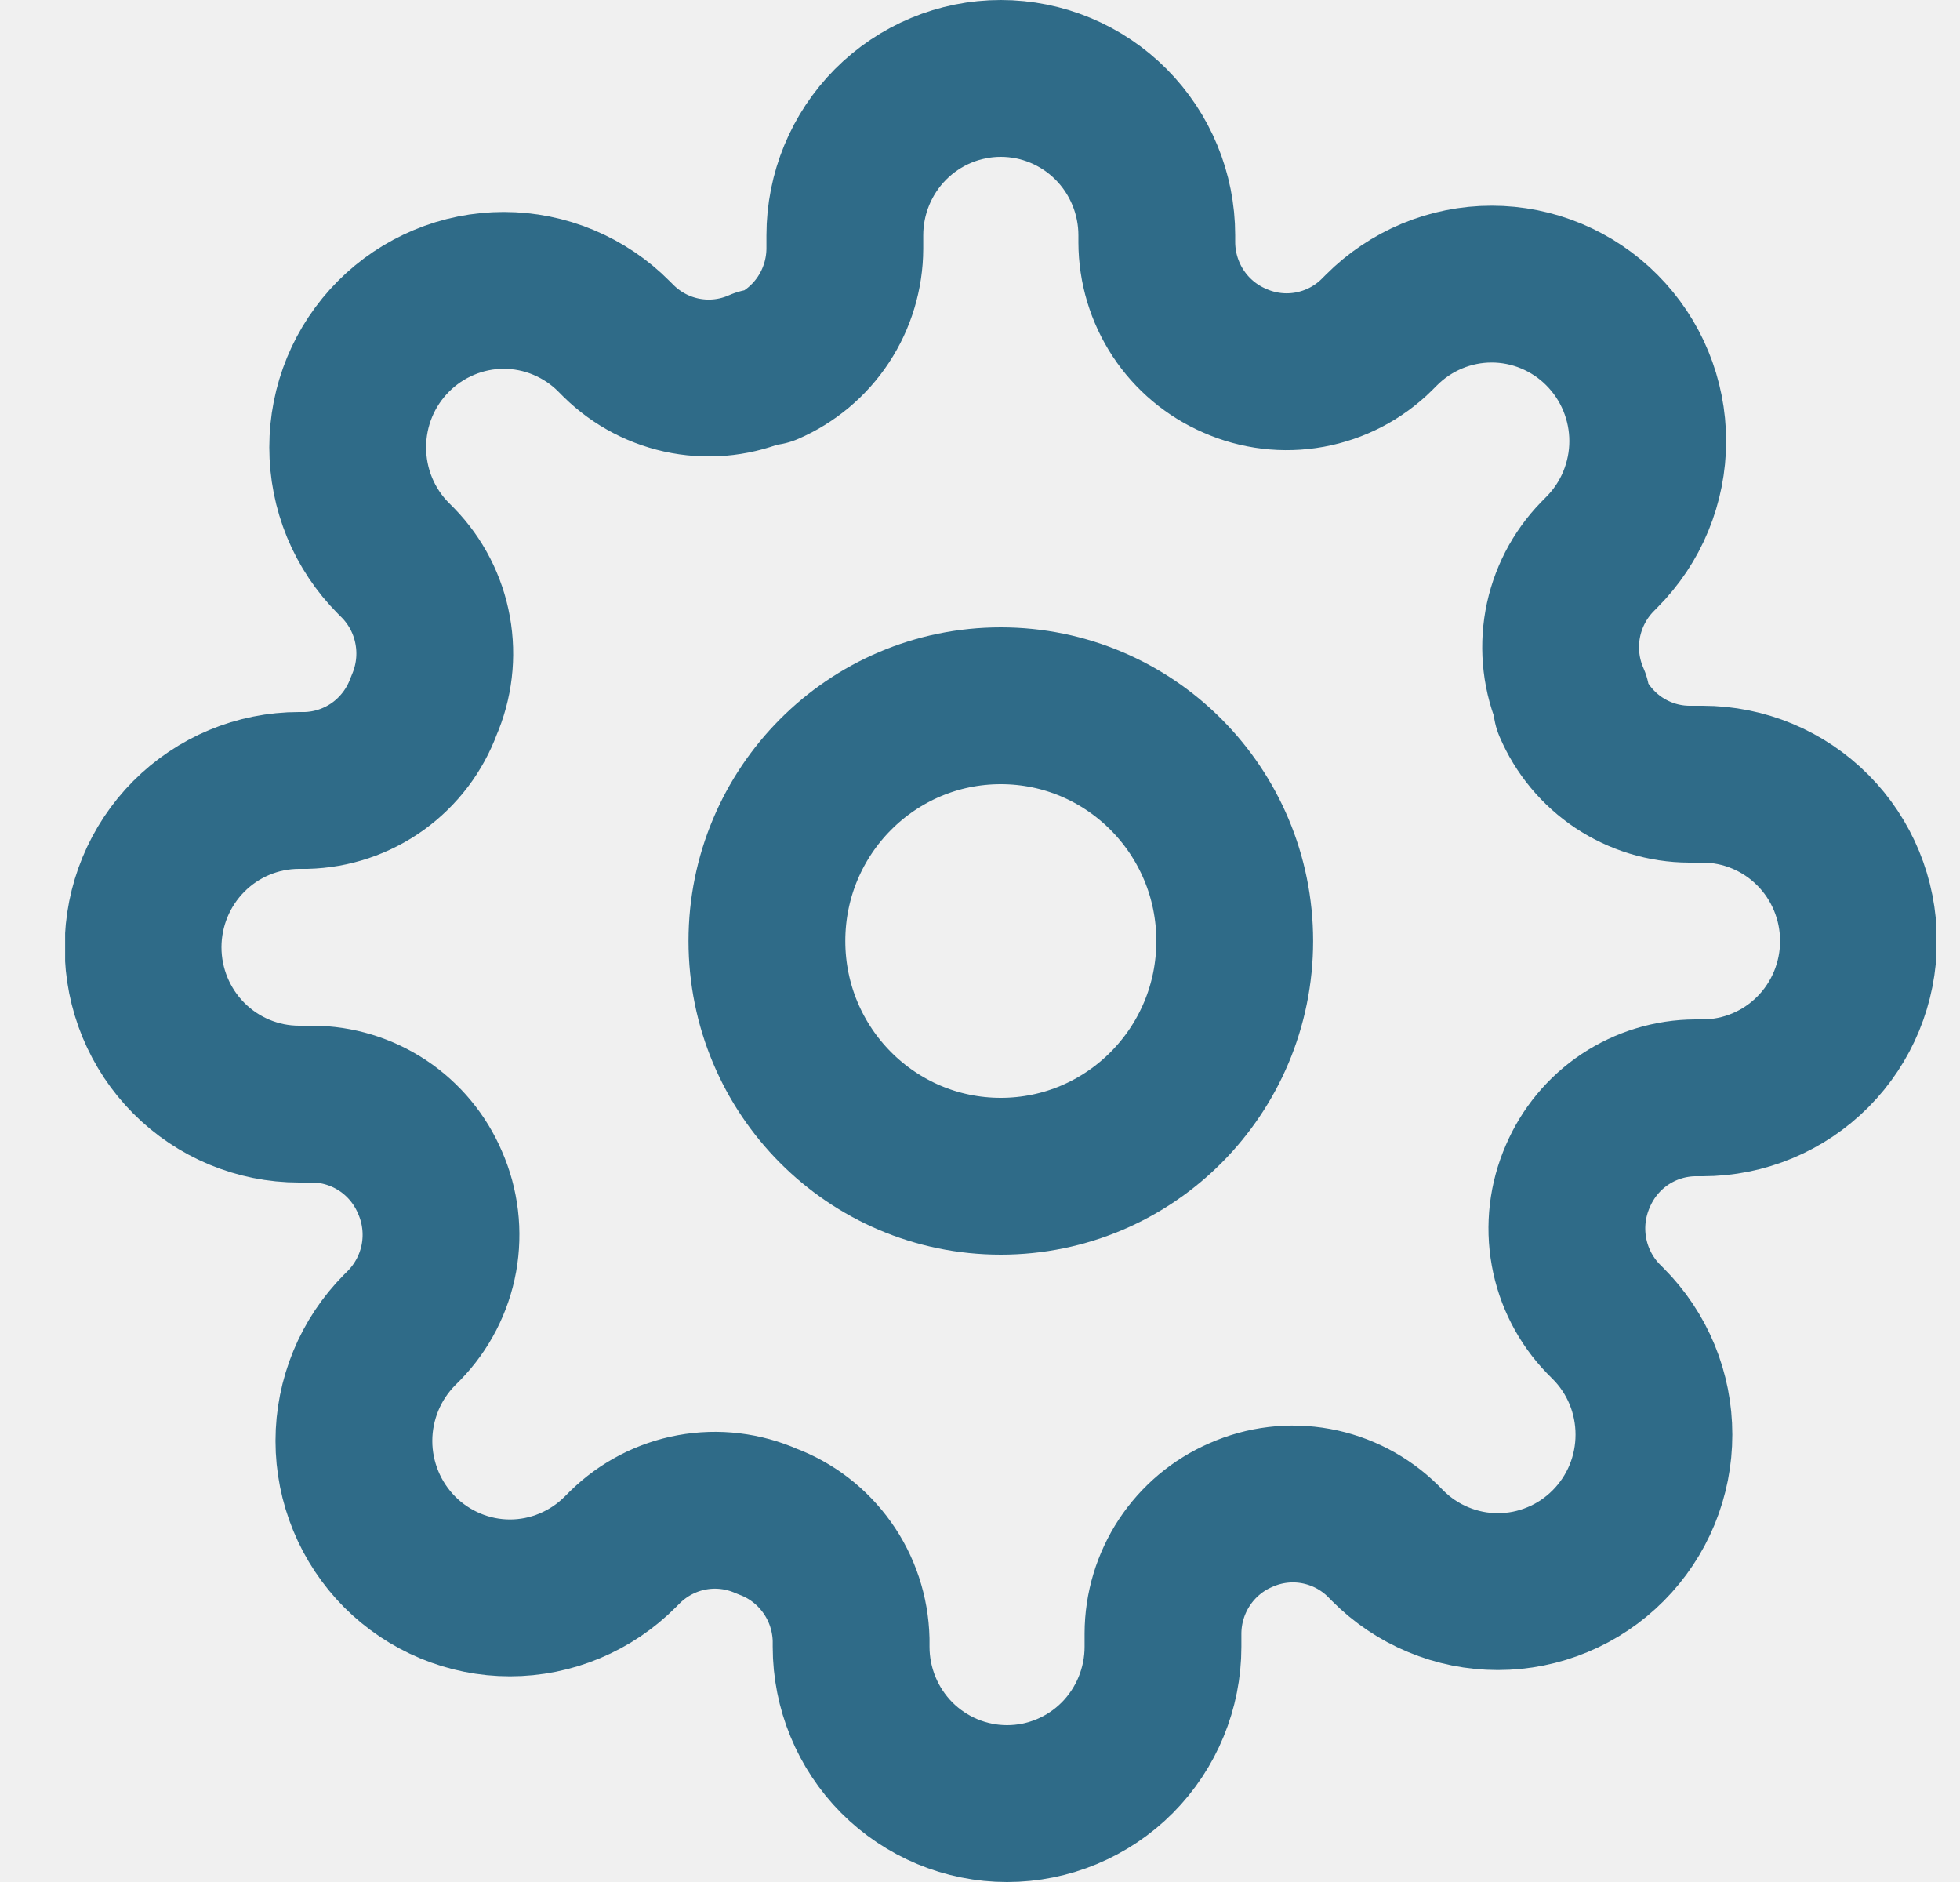
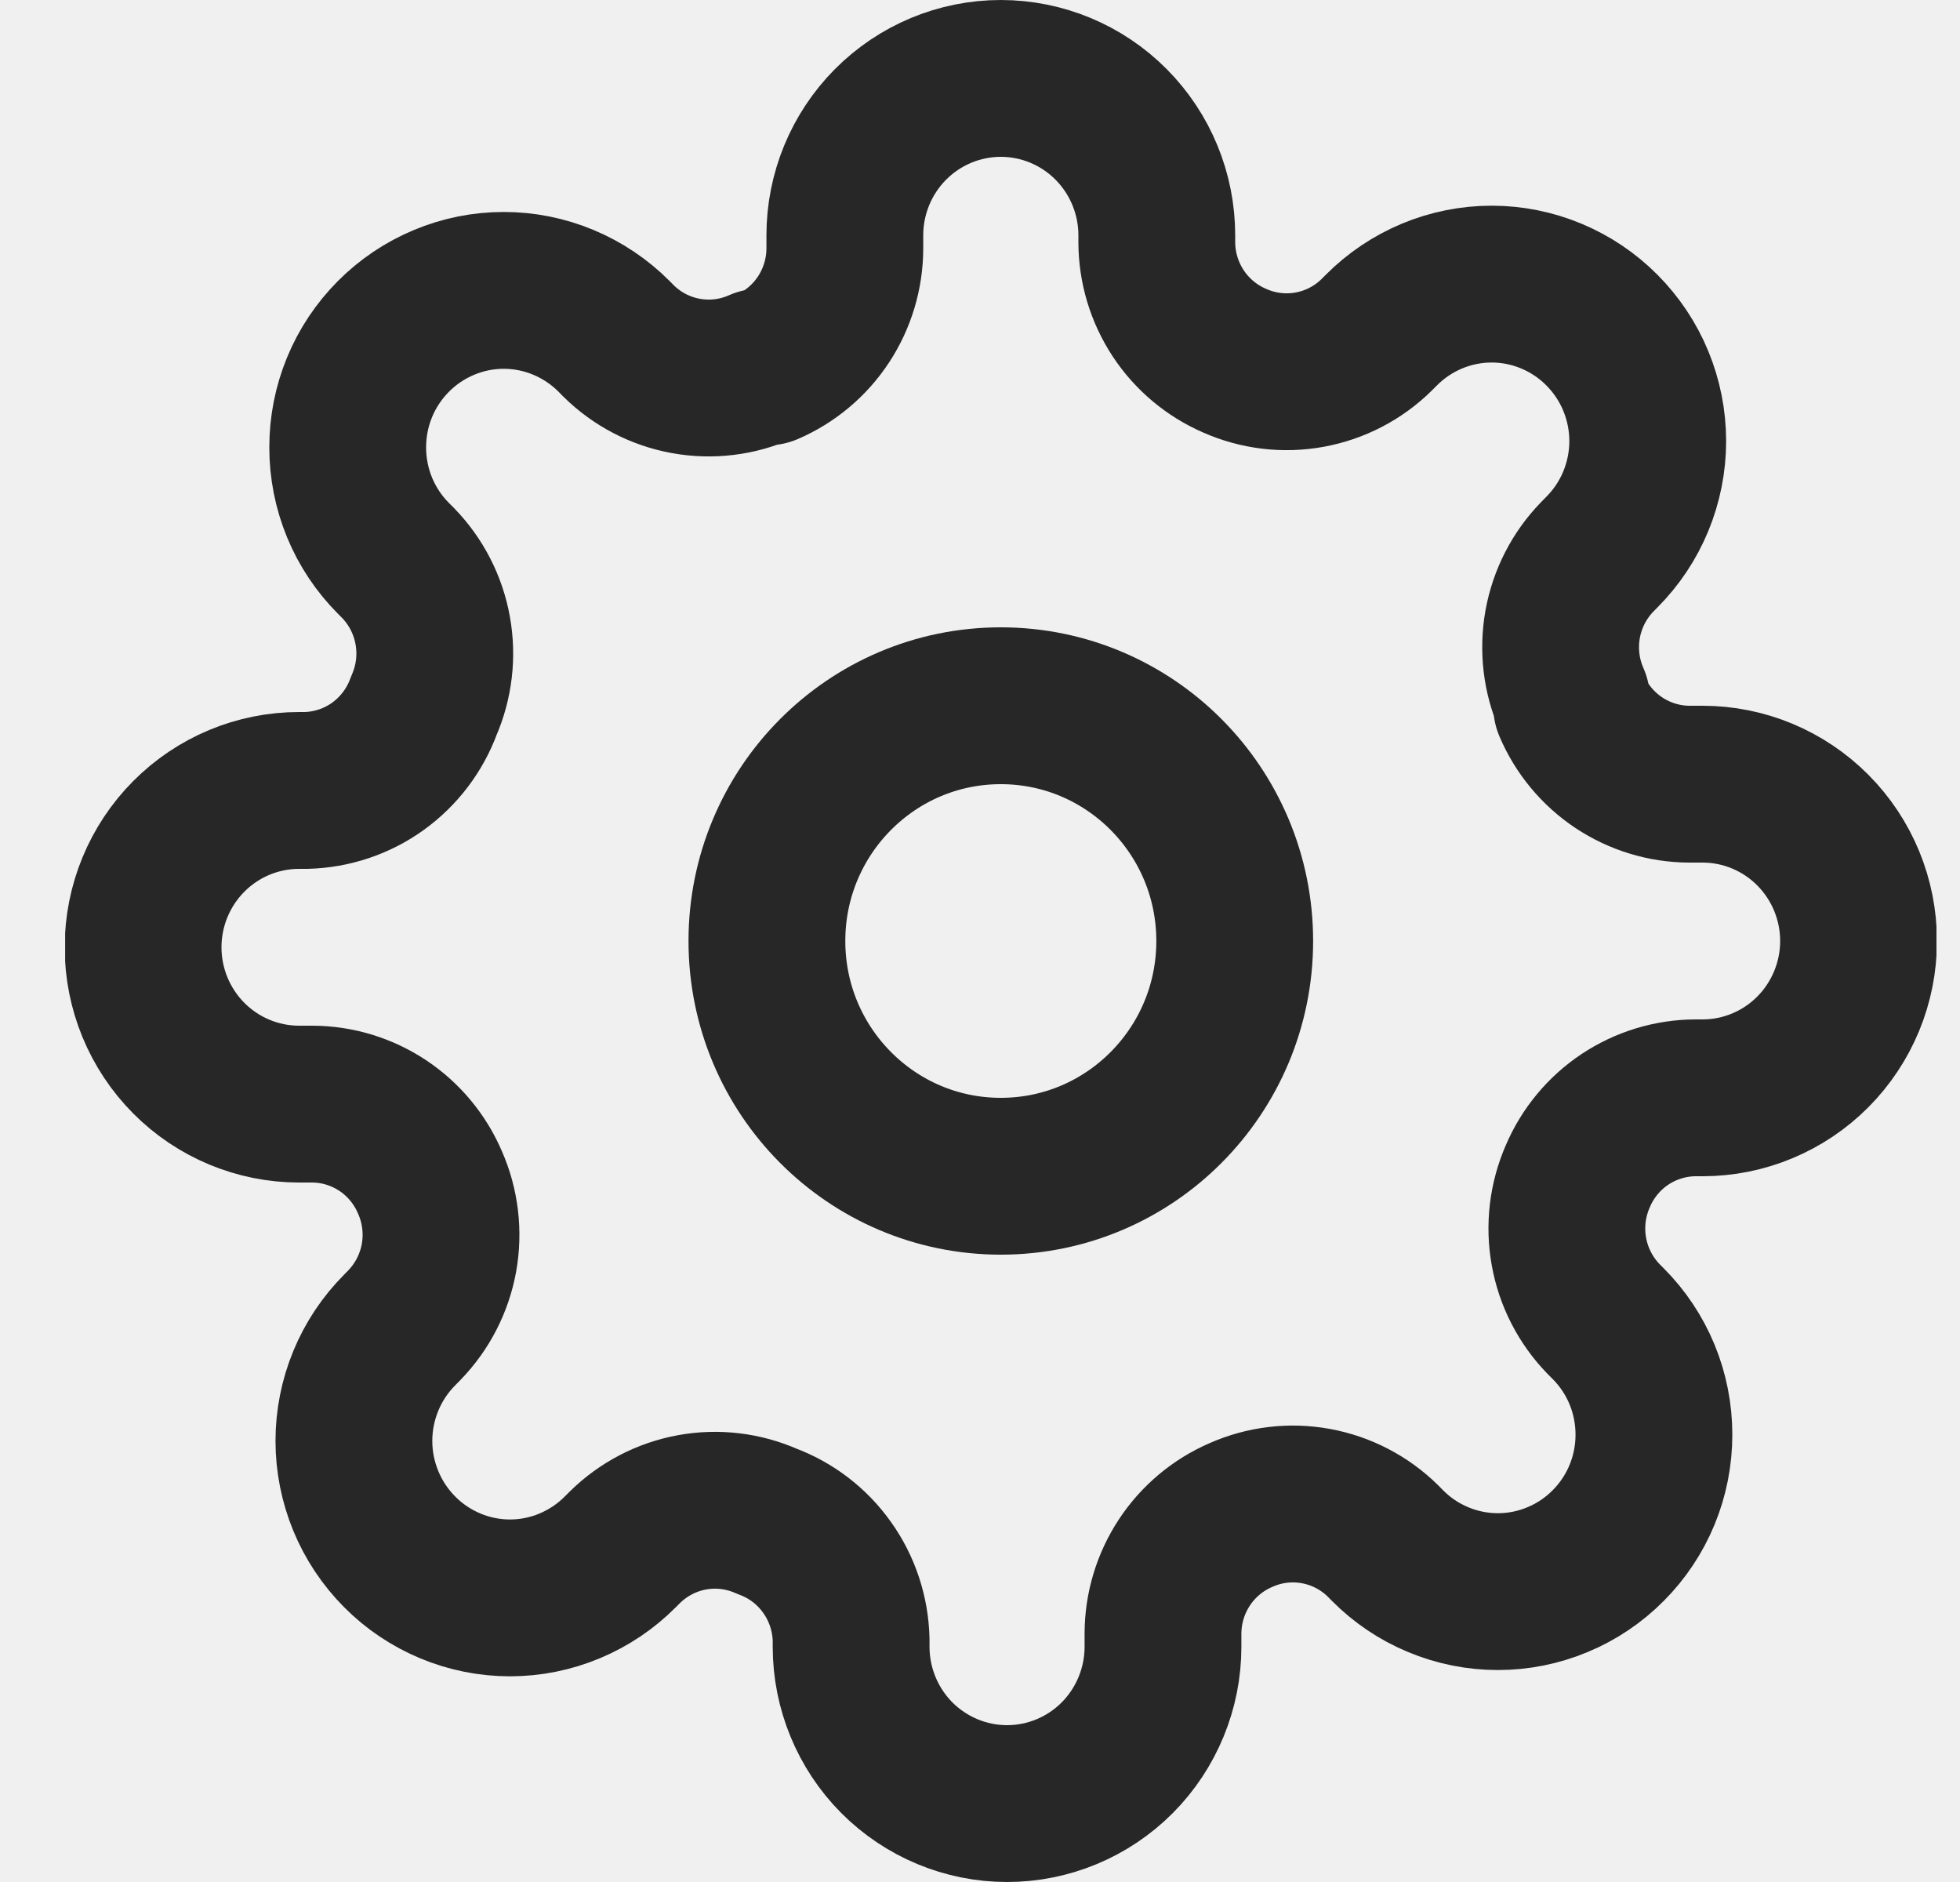
<svg xmlns="http://www.w3.org/2000/svg" width="25" height="24" viewBox="0 0 25 24" fill="none">
-   <g clip-path="url(#clip0_1447_47)">
-     <path d="M12.765 15C14.413 15 15.749 13.657 15.749 12C15.749 10.343 14.413 9 12.765 9C11.118 9 9.782 10.343 9.782 12C9.782 13.657 11.118 15 12.765 15Z" stroke="#2F6B88" stroke-width="2" stroke-linecap="round" stroke-linejoin="round" />
-     <path d="M20.125 15C19.993 15.302 19.953 15.636 20.012 15.961C20.07 16.285 20.224 16.584 20.453 16.82L20.513 16.88C20.698 17.066 20.845 17.286 20.945 17.529C21.045 17.772 21.096 18.032 21.096 18.295C21.096 18.558 21.045 18.818 20.945 19.061C20.845 19.304 20.698 19.524 20.513 19.71C20.328 19.896 20.109 20.044 19.867 20.144C19.626 20.245 19.367 20.297 19.106 20.297C18.844 20.297 18.585 20.245 18.344 20.144C18.102 20.044 17.883 19.896 17.698 19.71L17.639 19.65C17.404 19.419 17.107 19.265 16.784 19.206C16.461 19.147 16.129 19.187 15.829 19.32C15.534 19.447 15.284 19.657 15.107 19.925C14.93 20.194 14.835 20.508 14.834 20.83V21C14.834 21.53 14.624 22.039 14.252 22.414C13.879 22.789 13.373 23 12.845 23C12.318 23 11.812 22.789 11.438 22.414C11.066 22.039 10.856 21.53 10.856 21V20.91C10.848 20.579 10.742 20.258 10.55 19.989C10.358 19.719 10.091 19.514 9.782 19.4C9.482 19.267 9.149 19.227 8.826 19.286C8.504 19.345 8.206 19.5 7.972 19.73L7.912 19.79C7.727 19.976 7.508 20.123 7.266 20.224C7.025 20.325 6.766 20.377 6.505 20.377C6.243 20.377 5.985 20.325 5.743 20.224C5.502 20.123 5.282 19.976 5.097 19.79C4.913 19.604 4.766 19.384 4.666 19.141C4.566 18.898 4.514 18.638 4.514 18.375C4.514 18.112 4.566 17.852 4.666 17.609C4.766 17.366 4.913 17.146 5.097 16.96L5.157 16.9C5.386 16.664 5.54 16.365 5.599 16.041C5.657 15.716 5.618 15.382 5.485 15.08C5.359 14.784 5.15 14.532 4.883 14.354C4.616 14.177 4.304 14.081 3.984 14.08H3.815C3.287 14.08 2.781 13.869 2.408 13.494C2.035 13.119 1.825 12.61 1.825 12.08C1.825 11.55 2.035 11.041 2.408 10.666C2.781 10.291 3.287 10.08 3.815 10.08H3.904C4.233 10.072 4.552 9.965 4.82 9.773C5.088 9.58 5.292 9.311 5.406 9C5.538 8.698 5.578 8.364 5.519 8.039C5.461 7.715 5.307 7.416 5.078 7.18L5.018 7.12C4.833 6.934 4.686 6.714 4.586 6.471C4.486 6.228 4.435 5.968 4.435 5.705C4.435 5.442 4.486 5.182 4.586 4.939C4.686 4.696 4.833 4.476 5.018 4.29C5.203 4.104 5.422 3.957 5.664 3.856C5.905 3.755 6.164 3.703 6.425 3.703C6.687 3.703 6.945 3.755 7.187 3.856C7.428 3.957 7.648 4.104 7.832 4.29L7.892 4.35C8.127 4.581 8.424 4.735 8.747 4.794C9.07 4.853 9.402 4.813 9.702 4.68H9.782C10.076 4.553 10.327 4.343 10.504 4.074C10.68 3.806 10.775 3.492 10.776 3.17V3C10.776 2.47 10.986 1.961 11.359 1.586C11.732 1.211 12.238 1 12.765 1C13.293 1 13.799 1.211 14.172 1.586C14.545 1.961 14.755 2.47 14.755 3V3.09C14.756 3.412 14.851 3.726 15.027 3.994C15.204 4.263 15.455 4.473 15.749 4.6C16.049 4.733 16.382 4.773 16.704 4.714C17.027 4.655 17.325 4.501 17.559 4.27L17.619 4.21C17.804 4.024 18.023 3.877 18.264 3.776C18.506 3.675 18.765 3.623 19.026 3.623C19.288 3.623 19.546 3.675 19.788 3.776C20.029 3.877 20.249 4.024 20.433 4.21C20.618 4.396 20.765 4.616 20.865 4.859C20.965 5.102 21.017 5.362 21.017 5.625C21.017 5.888 20.965 6.148 20.865 6.391C20.765 6.634 20.618 6.854 20.433 7.04L20.374 7.1C20.144 7.336 19.991 7.635 19.932 7.959C19.874 8.284 19.913 8.618 20.046 8.92V9C20.172 9.296 20.381 9.548 20.648 9.726C20.915 9.903 21.227 9.999 21.547 10H21.716C22.244 10 22.75 10.211 23.123 10.586C23.496 10.961 23.705 11.47 23.705 12C23.705 12.53 23.496 13.039 23.123 13.414C22.75 13.789 22.244 14 21.716 14H21.627C21.307 14.001 20.994 14.097 20.727 14.274C20.46 14.452 20.251 14.704 20.125 15Z" stroke="#2F6B88" stroke-width="2" stroke-linecap="round" stroke-linejoin="round" />
+   <g clip-path="url(#clip0_684_16)">
+     <path d="M12.765 15C14.413 15 15.749 13.657 15.749 12C15.749 10.343 14.413 9 12.765 9C11.118 9 9.782 10.343 9.782 12C9.782 13.657 11.118 15 12.765 15Z" stroke="#272727" stroke-width="2" stroke-linecap="round" stroke-linejoin="round" />
+     <path d="M20.125 15C19.993 15.302 19.953 15.636 20.012 15.961C20.07 16.285 20.224 16.584 20.453 16.82L20.513 16.88C20.698 17.066 20.845 17.286 20.945 17.529C21.045 17.772 21.096 18.032 21.096 18.295C21.096 18.558 21.045 18.818 20.945 19.061C20.845 19.304 20.698 19.524 20.513 19.71C20.328 19.896 20.109 20.044 19.867 20.144C19.626 20.245 19.367 20.297 19.106 20.297C18.844 20.297 18.585 20.245 18.344 20.144C18.102 20.044 17.883 19.896 17.698 19.71L17.639 19.65C17.404 19.419 17.107 19.265 16.784 19.206C16.461 19.147 16.129 19.187 15.829 19.32C15.534 19.447 15.284 19.657 15.107 19.925C14.93 20.194 14.835 20.508 14.834 20.83V21C14.834 21.53 14.624 22.039 14.252 22.414C13.879 22.789 13.373 23 12.845 23C12.318 23 11.812 22.789 11.438 22.414C11.066 22.039 10.856 21.53 10.856 21V20.91C10.848 20.579 10.742 20.258 10.55 19.989C10.359 19.719 10.091 19.514 9.782 19.4C9.482 19.267 9.149 19.227 8.826 19.286C8.504 19.345 8.206 19.5 7.972 19.73L7.912 19.79C7.727 19.976 7.508 20.123 7.266 20.224C7.025 20.325 6.766 20.377 6.505 20.377C6.243 20.377 5.985 20.325 5.743 20.224C5.502 20.123 5.282 19.976 5.098 19.79C4.913 19.604 4.766 19.384 4.666 19.141C4.566 18.898 4.514 18.638 4.514 18.375C4.514 18.112 4.566 17.852 4.666 17.609C4.766 17.366 4.913 17.146 5.098 16.96L5.157 16.9C5.386 16.664 5.54 16.365 5.599 16.041C5.657 15.716 5.618 15.382 5.485 15.08C5.359 14.784 5.15 14.532 4.883 14.354C4.616 14.177 4.304 14.081 3.984 14.08H3.815C3.287 14.08 2.781 13.869 2.408 13.494C2.035 13.119 1.825 12.61 1.825 12.08C1.825 11.55 2.035 11.041 2.408 10.666C2.781 10.291 3.287 10.08 3.815 10.08H3.904C4.233 10.072 4.553 9.965 4.82 9.773C5.088 9.58 5.292 9.311 5.406 9C5.538 8.698 5.578 8.364 5.519 8.039C5.461 7.715 5.307 7.416 5.078 7.18L5.018 7.12C4.833 6.934 4.686 6.714 4.586 6.471C4.486 6.228 4.435 5.968 4.435 5.705C4.435 5.442 4.486 5.182 4.586 4.939C4.686 4.696 4.833 4.476 5.018 4.29C5.203 4.104 5.422 3.957 5.664 3.856C5.905 3.755 6.164 3.703 6.425 3.703C6.687 3.703 6.945 3.755 7.187 3.856C7.428 3.957 7.648 4.104 7.833 4.29L7.892 4.35C8.127 4.581 8.424 4.735 8.747 4.794C9.07 4.853 9.402 4.813 9.702 4.68H9.782C10.076 4.553 10.327 4.343 10.504 4.074C10.68 3.806 10.775 3.492 10.776 3.17V3C10.776 2.47 10.986 1.961 11.359 1.586C11.732 1.211 12.238 1 12.765 1C13.293 1 13.799 1.211 14.172 1.586C14.545 1.961 14.755 2.47 14.755 3V3.09C14.756 3.412 14.851 3.726 15.027 3.994C15.204 4.263 15.455 4.473 15.749 4.6C16.049 4.733 16.382 4.773 16.704 4.714C17.027 4.655 17.325 4.501 17.559 4.27L17.619 4.21C17.804 4.024 18.023 3.877 18.264 3.776C18.506 3.675 18.765 3.623 19.026 3.623C19.288 3.623 19.546 3.675 19.788 3.776C20.029 3.877 20.249 4.024 20.433 4.21C20.618 4.396 20.765 4.616 20.865 4.859C20.965 5.102 21.017 5.362 21.017 5.625C21.017 5.888 20.965 6.148 20.865 6.391C20.765 6.634 20.618 6.854 20.433 7.04L20.374 7.1C20.144 7.336 19.991 7.635 19.932 7.959C19.874 8.284 19.913 8.618 20.046 8.92V9C20.172 9.296 20.381 9.548 20.648 9.726C20.915 9.903 21.227 9.999 21.547 10H21.716C22.244 10 22.75 10.211 23.123 10.586C23.496 10.961 23.706 11.47 23.706 12C23.706 12.53 23.496 13.039 23.123 13.414C22.75 13.789 22.244 14 21.716 14H21.627C21.307 14.001 20.994 14.097 20.727 14.274C20.46 14.452 20.251 14.704 20.125 15Z" stroke="#272727" stroke-width="2" stroke-linecap="round" stroke-linejoin="round" />
  </g>
  <defs>
-     <clipPath id="clip0_1447_47">
-       <rect width="23.869" height="24" fill="white" transform="translate(0.830933)" />
+     <clipPath id="clip0_684_16">
+       <rect width="23.869" height="24" fill="white" transform="translate(0.83091)" />
    </clipPath>
  </defs>
</svg>
